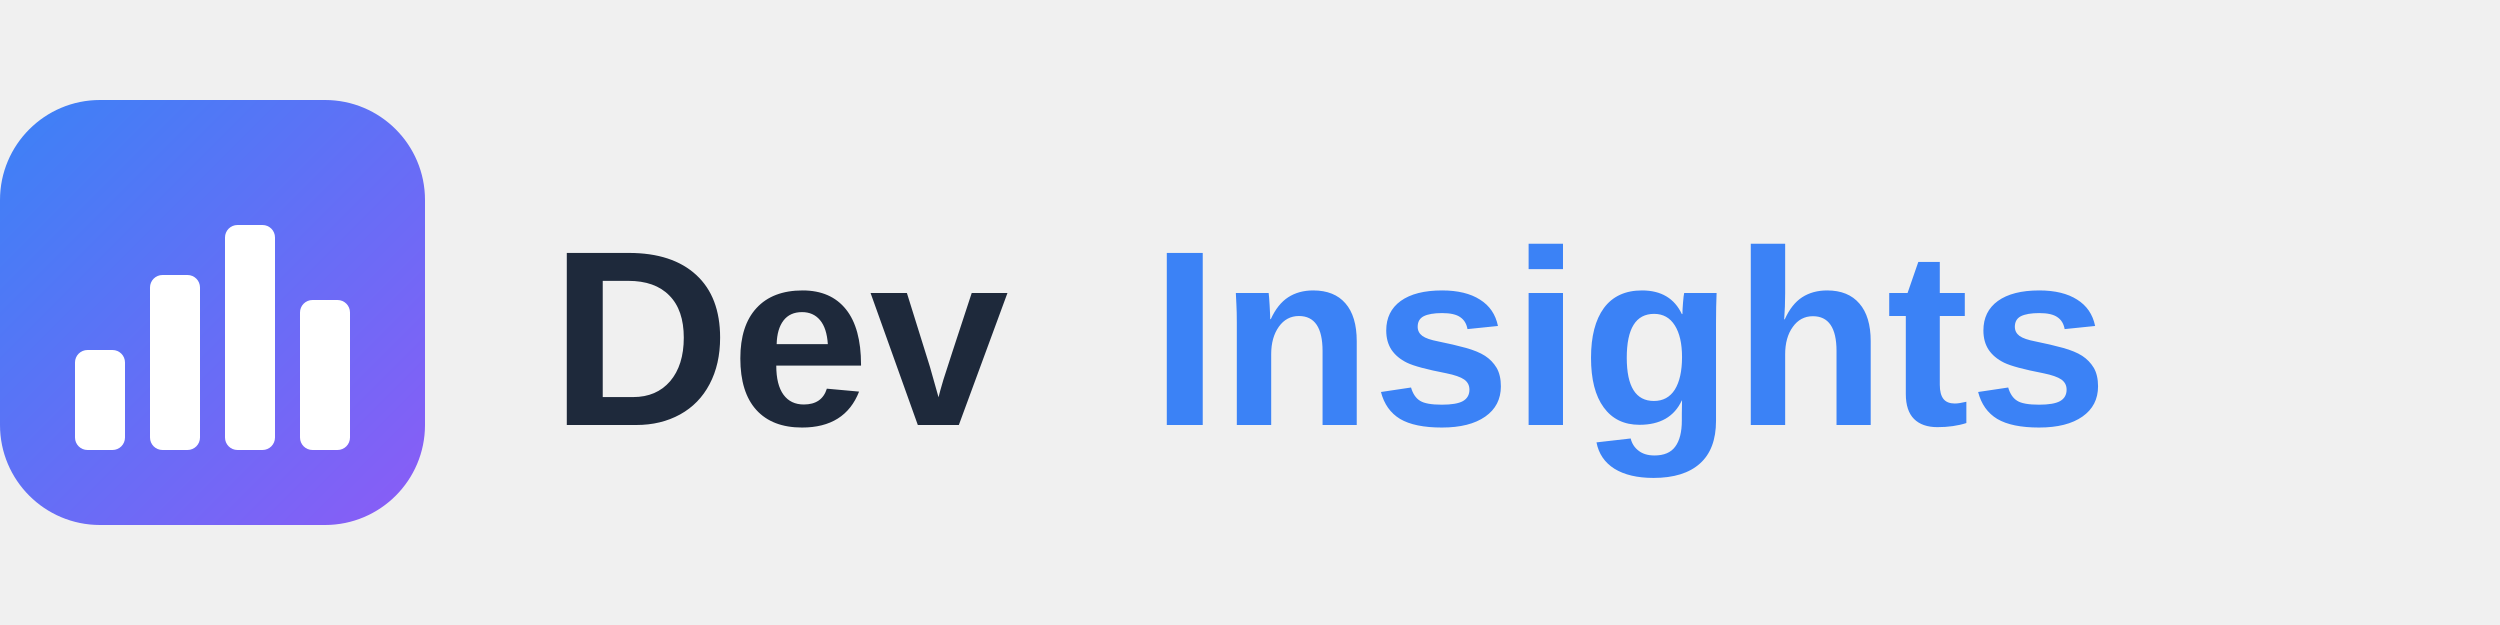
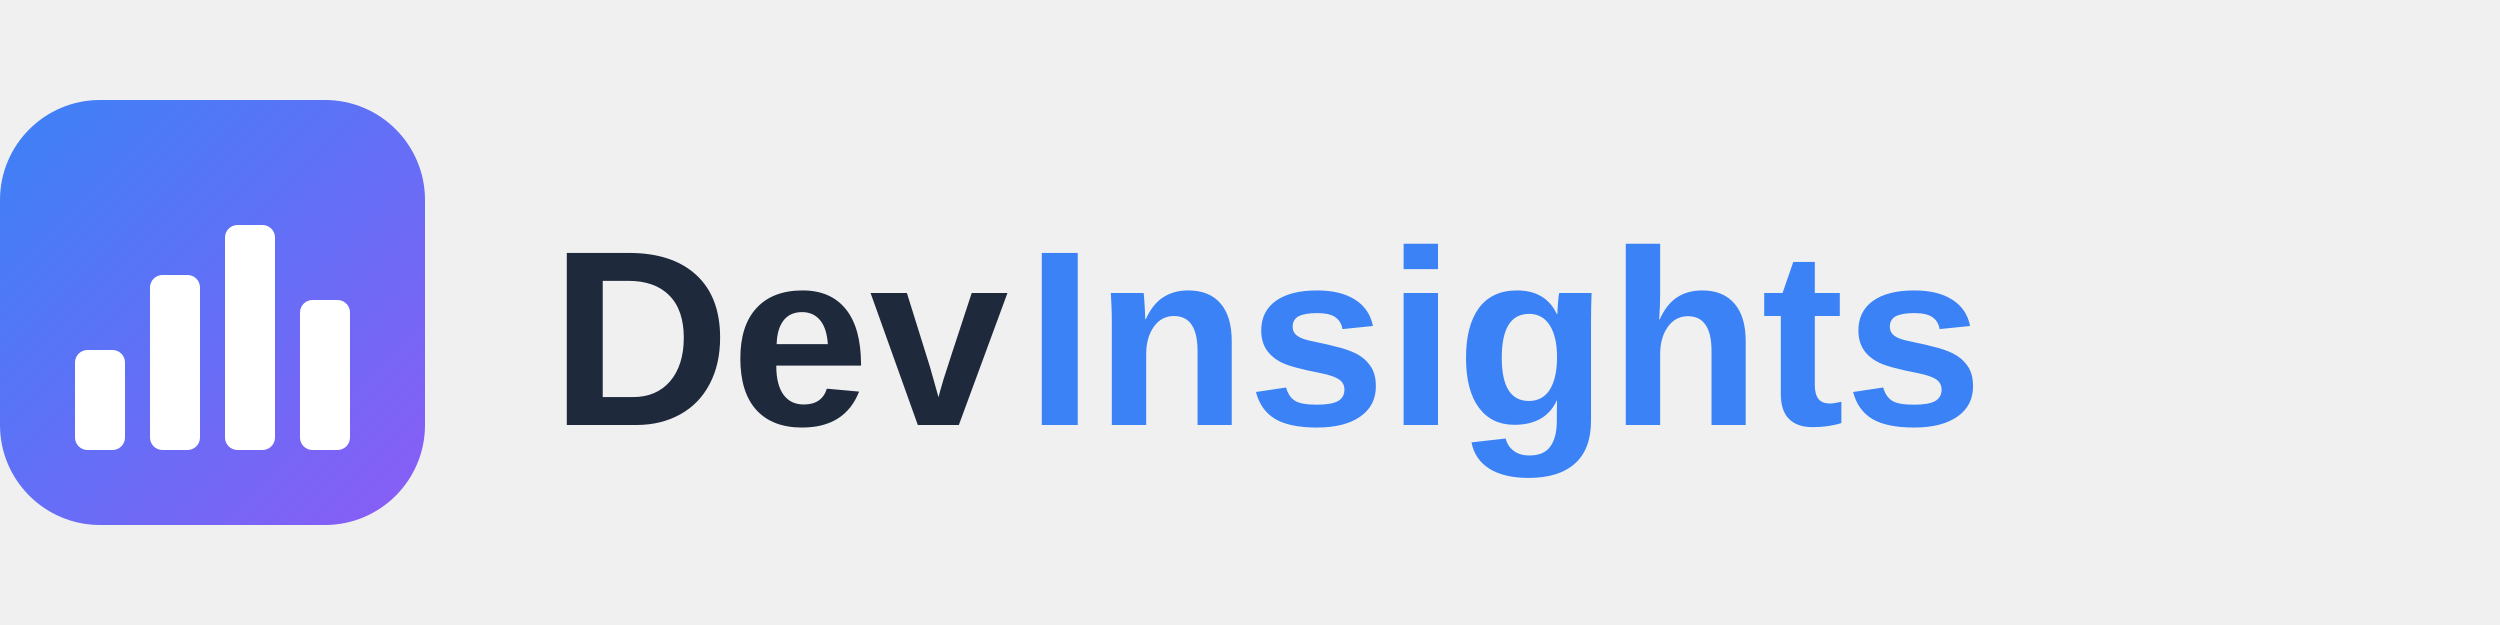
<svg xmlns="http://www.w3.org/2000/svg" viewBox="0 0 200 50" width="200" height="50">
  <defs>
    <linearGradient id="logoGrad" x1="0%" y1="0%" x2="100%" y2="100%">
      <stop offset="0%" style="stop-color:#3B82F6;stop-opacity:1" />
      <stop offset="100%" style="stop-color:#8B5CF6;stop-opacity:1" />
    </linearGradient>
  </defs>
  <rect x="0" y="8" width="34" height="34" rx="8" fill="url(#logoGrad)" />
  <rect x="6" y="28" width="4" height="8" rx="1" fill="white" />
  <rect x="12" y="22" width="4" height="14" rx="1" fill="white" />
  <rect x="18" y="18" width="4" height="18" rx="1" fill="white" />
  <rect x="24" y="24" width="4" height="12" rx="1" fill="white" />
  <text x="44" y="34" font-family="Arial, sans-serif" font-size="20" font-weight="bold" fill="#1E293B">Dev</text>
-   <text x="92" y="34" font-family="Arial, sans-serif" font-size="20" font-weight="bold" fill="#3B82F6">Insights</text>
+   <text x="82" y="34" font-family="Arial, sans-serif" font-size="20" font-weight="bold" fill="#3B82F6">Insights</text>
</svg>
